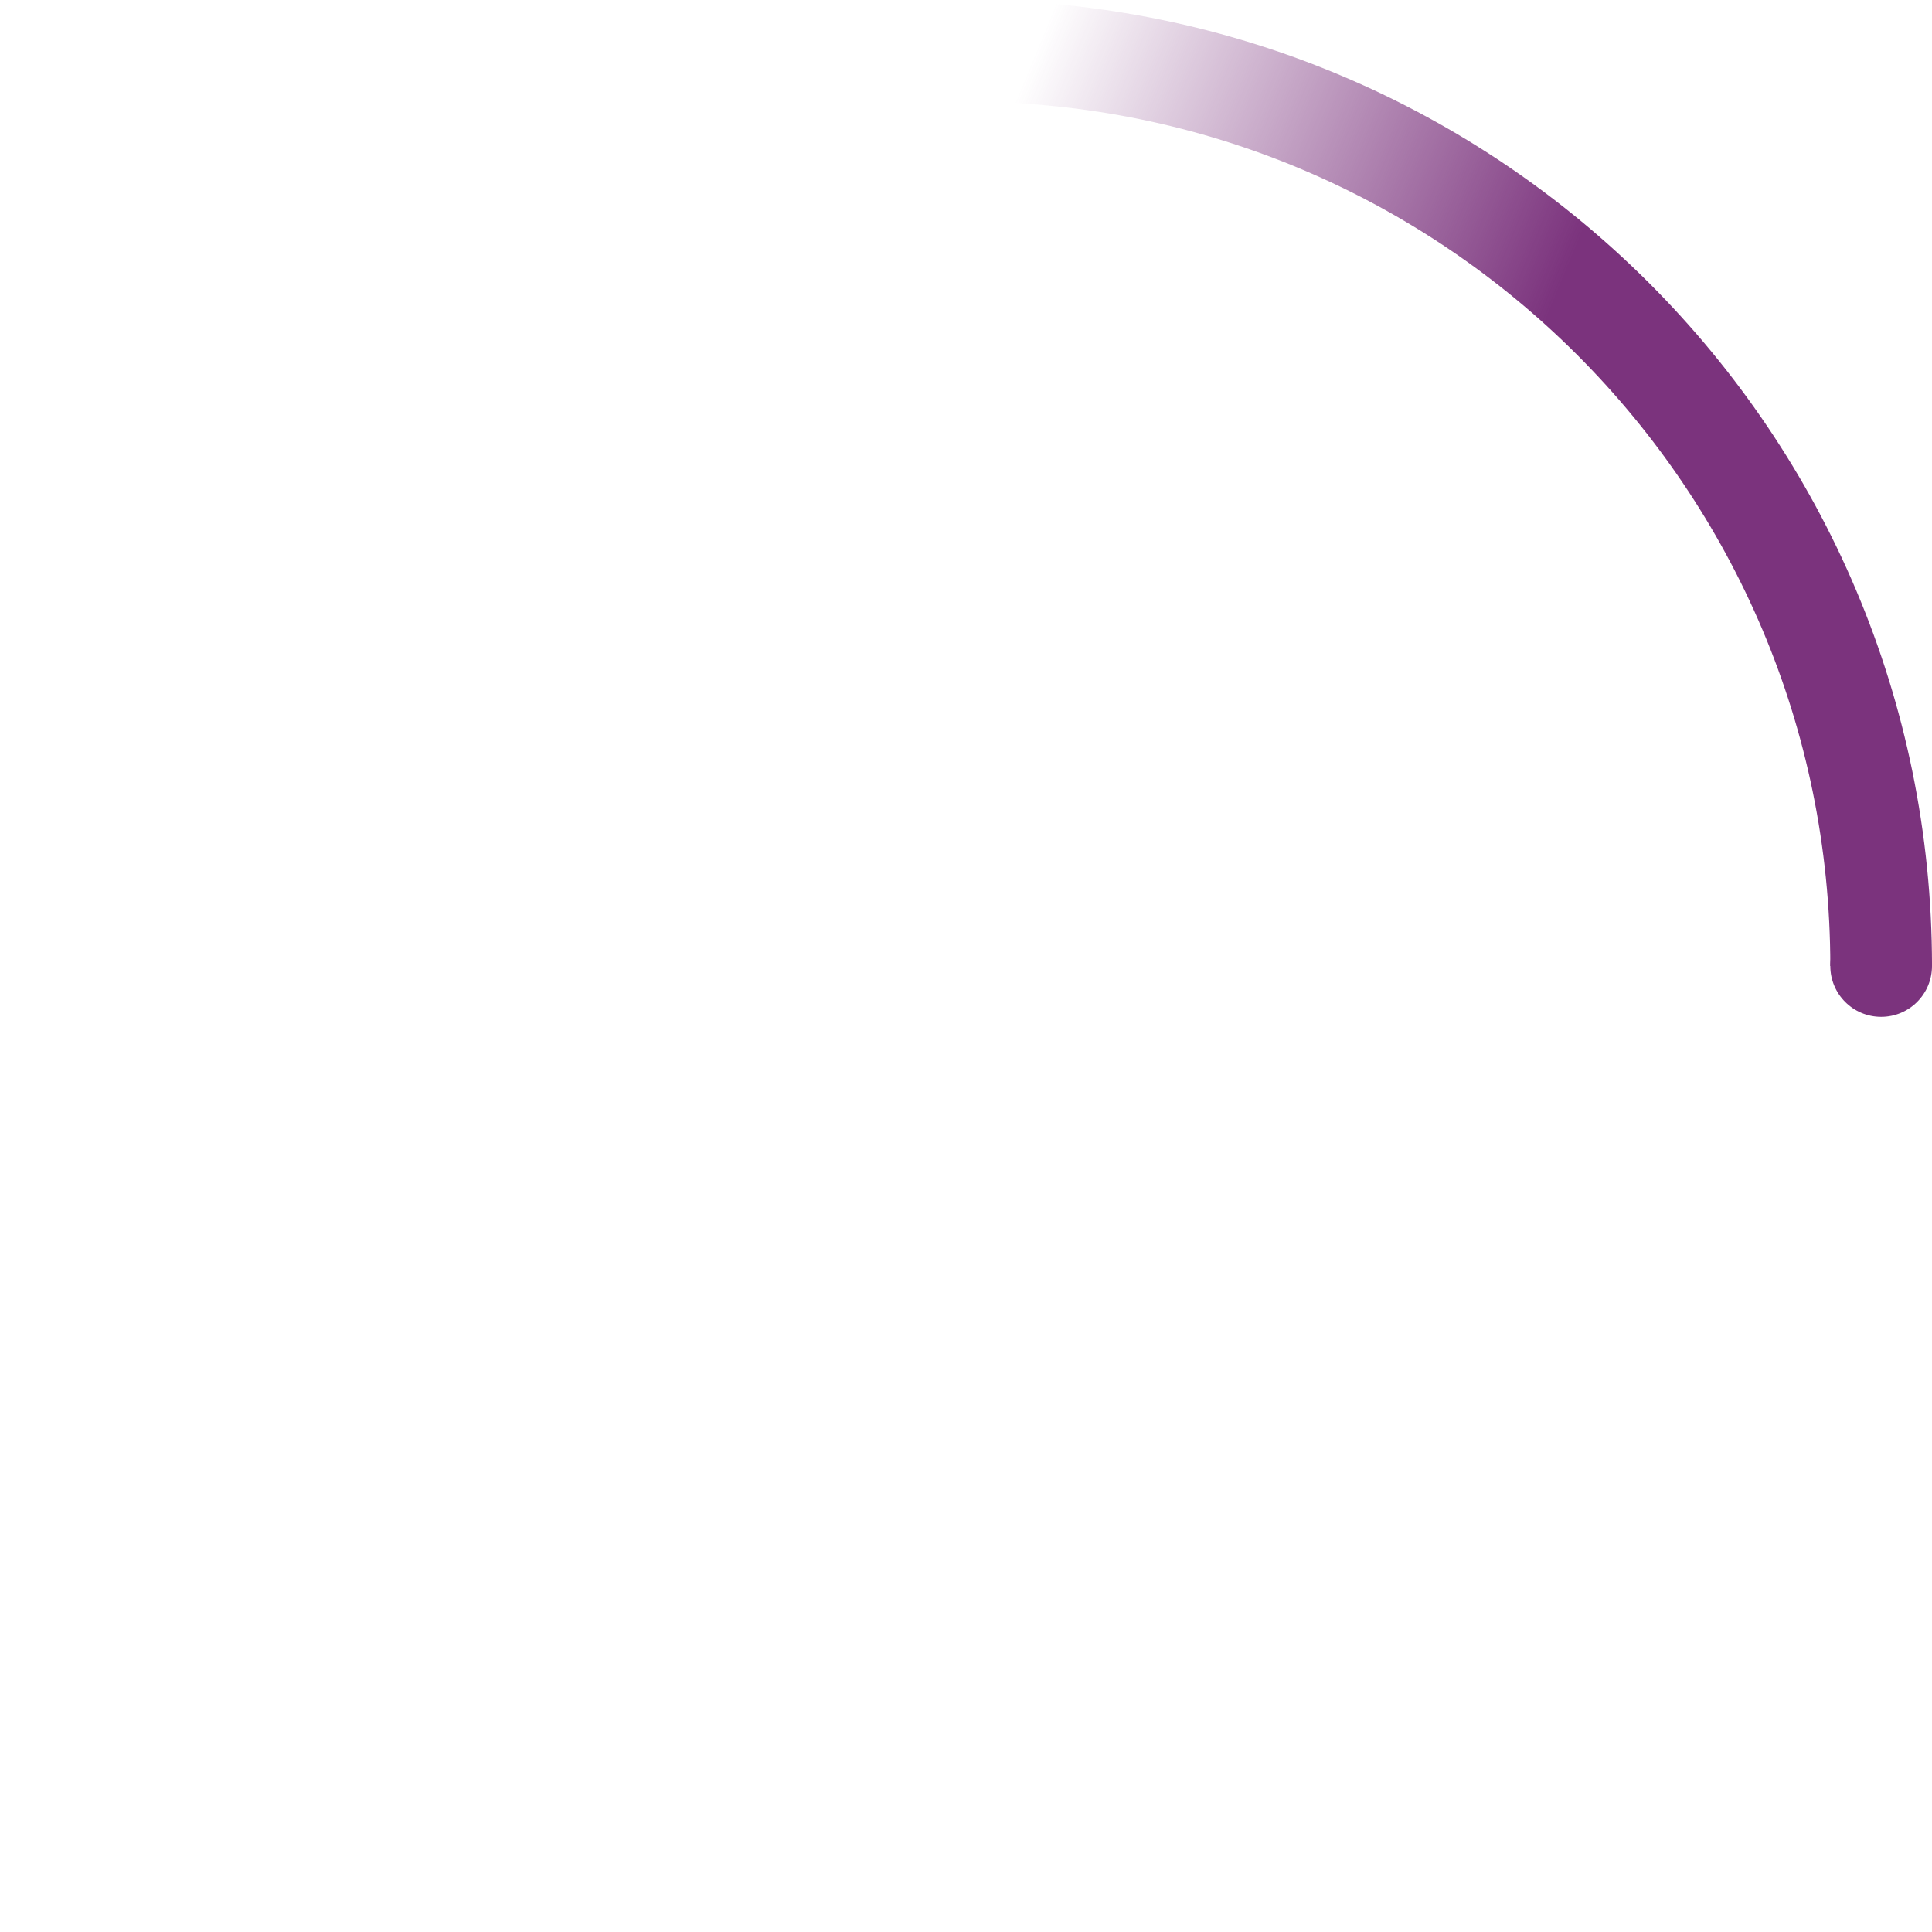
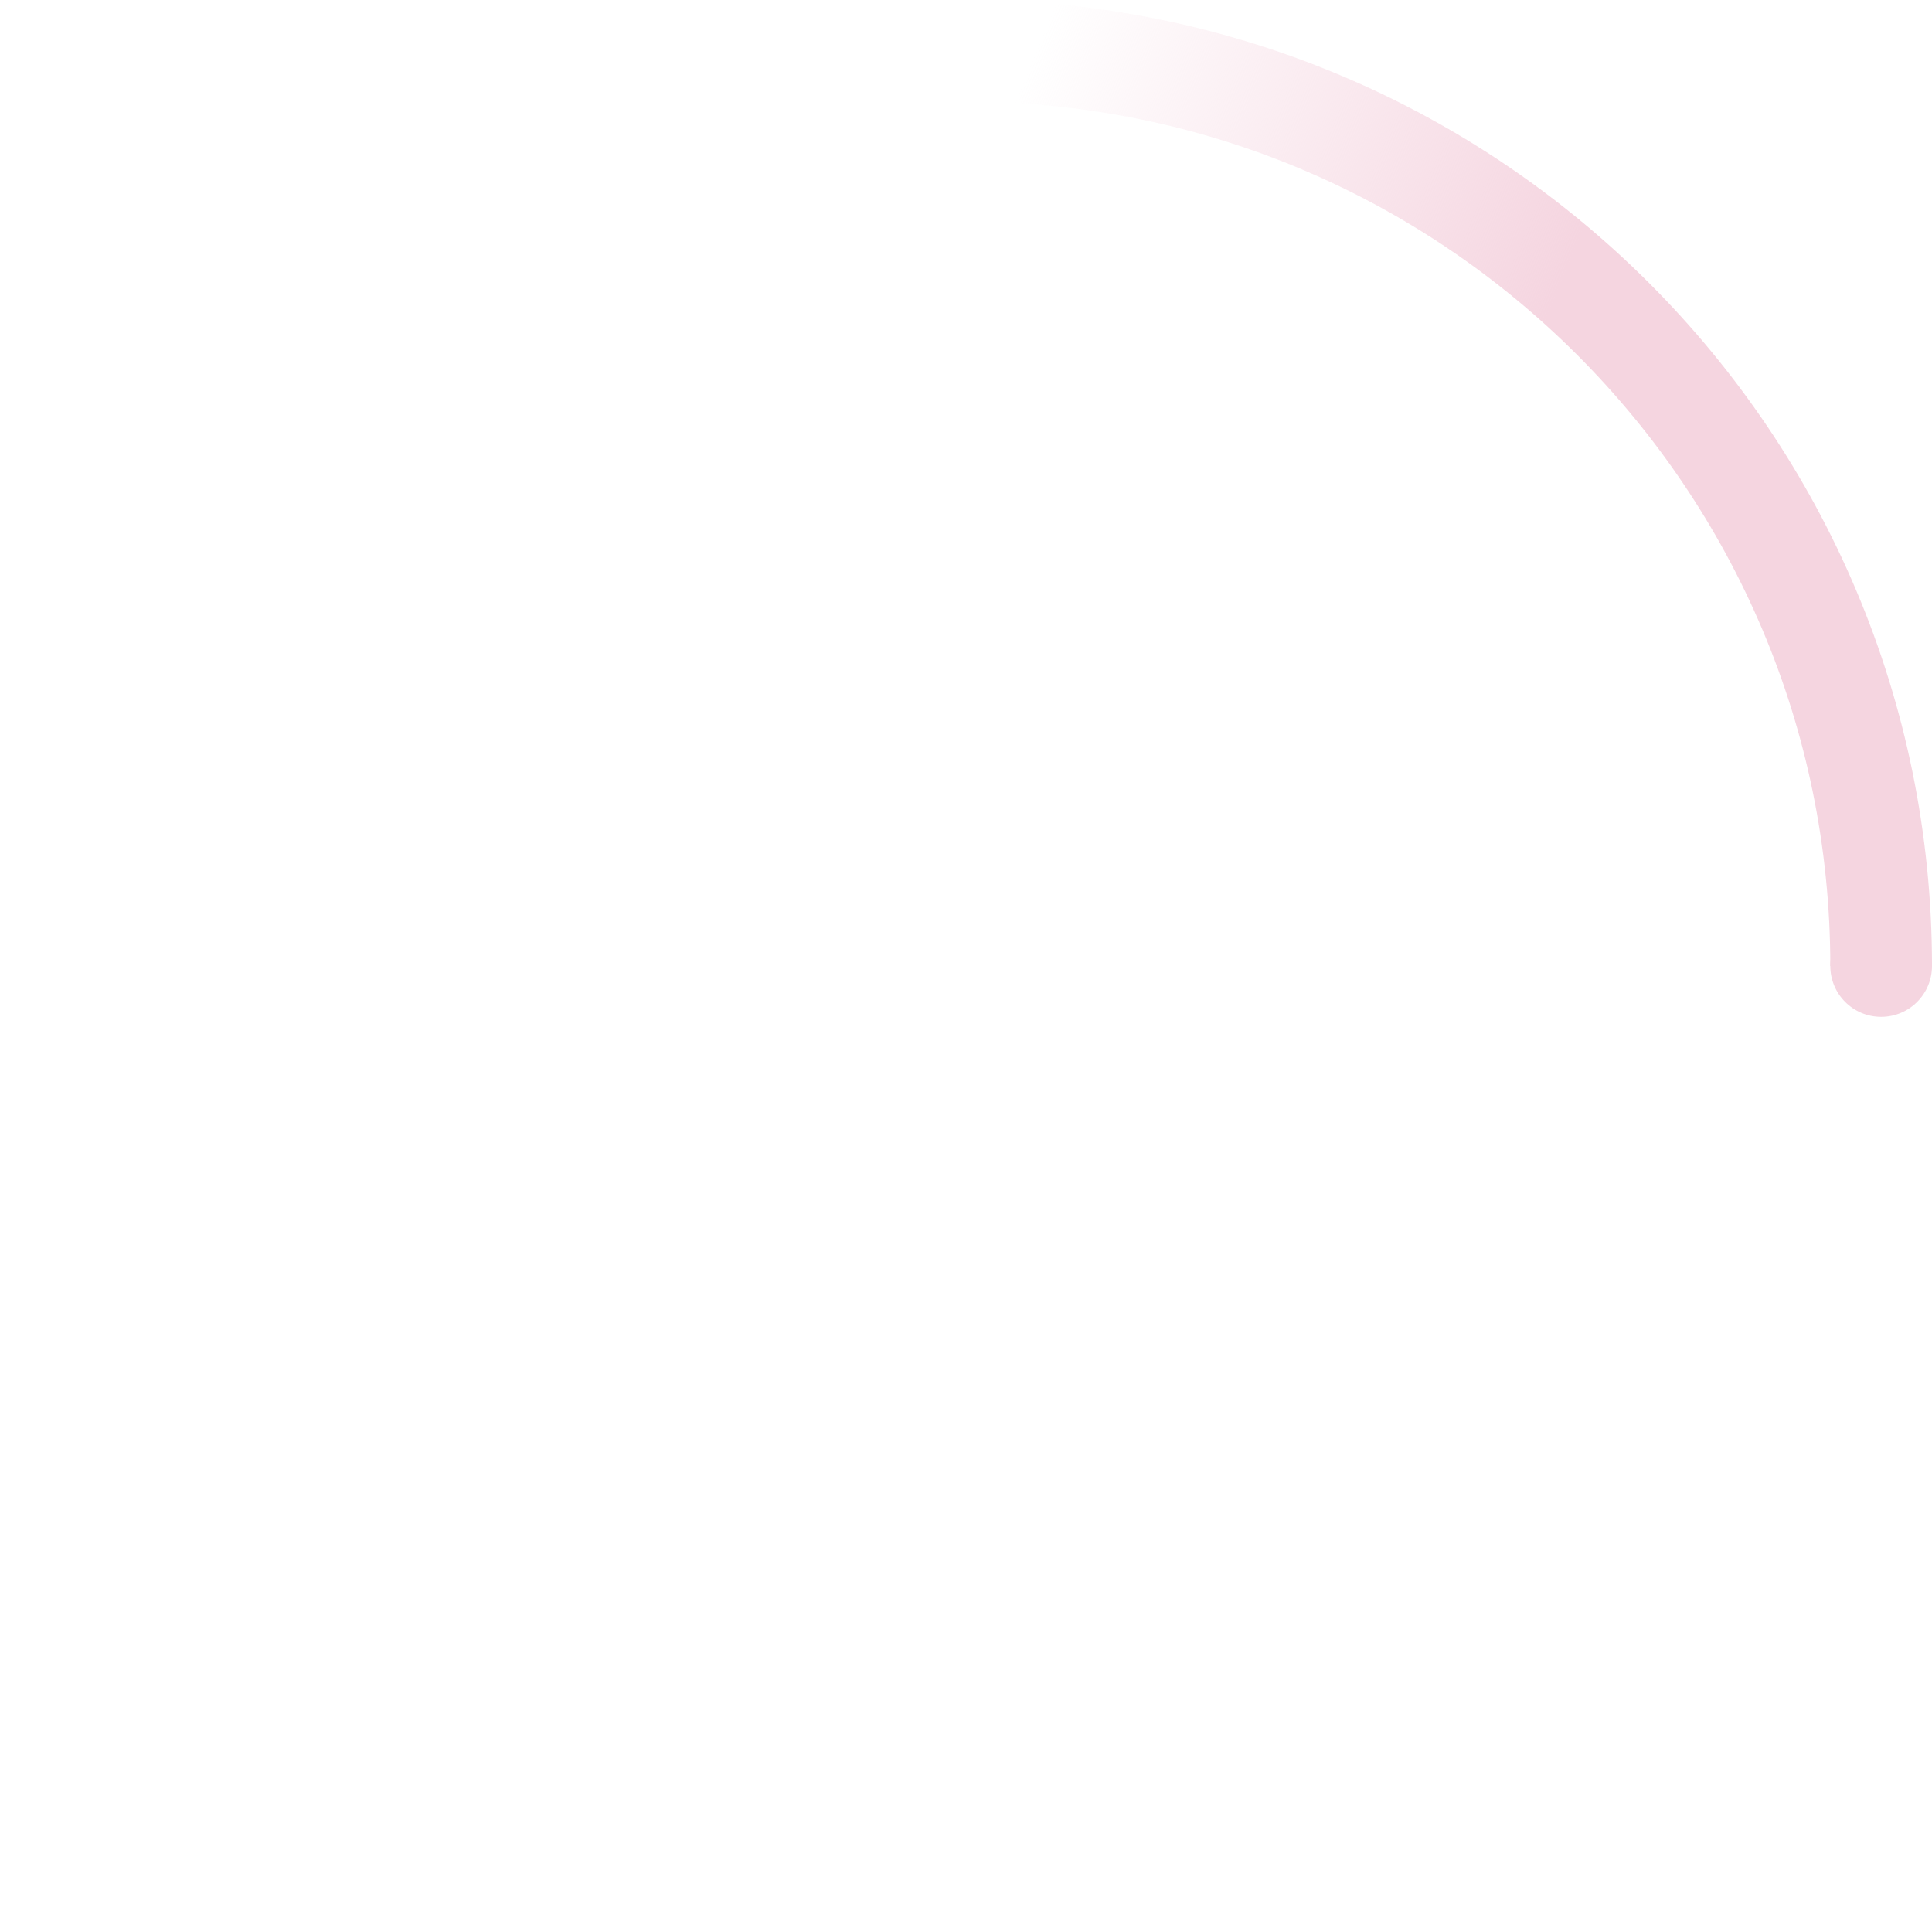
<svg xmlns="http://www.w3.org/2000/svg" width="38" height="38" viewBox="0 0 38 38">
  <defs>
    <linearGradient x1="8.042%" y1="0%" x2="65.682%" y2="23.865%" id="a">
-       <stop stop-color="#7b337d" stop-opacity="0" offset="0%" />
-       <stop stop-color="#7b337d" stop-opacity=".631" offset="63.146%" />
-       <stop stop-color="#7b337d" offset="100%" />
+       <stop stop-color="#f5d5e0" stop-opacity="0" offset="0%" />
+       <stop stop-color="#f5d5e0" stop-opacity=".631" offset="63.146%" />
+       <stop stop-color="#f5d5e0" offset="100%" />
    </linearGradient>
  </defs>
  <g fill="none" fill-rule="evenodd">
    <g transform="translate(1 1)">
      <path d="M36 18c0-9.94-8.06-18-18-18" id="Oval-2" stroke="url(#a)" stroke-width="2">
        <animateTransform attributeName="transform" type="rotate" from="0 18 18" to="360 18 18" dur="0.9s" repeatCount="indefinite" />
      </path>
-       <circle fill="#7b337d" cx="36" cy="18" r="1">
+       <circle fill="#f5d5e0" cx="36" cy="18" r="1">
        <animateTransform attributeName="transform" type="rotate" from="0 18 18" to="360 18 18" dur="0.9s" repeatCount="indefinite" />
      </circle>
    </g>
  </g>
</svg>
